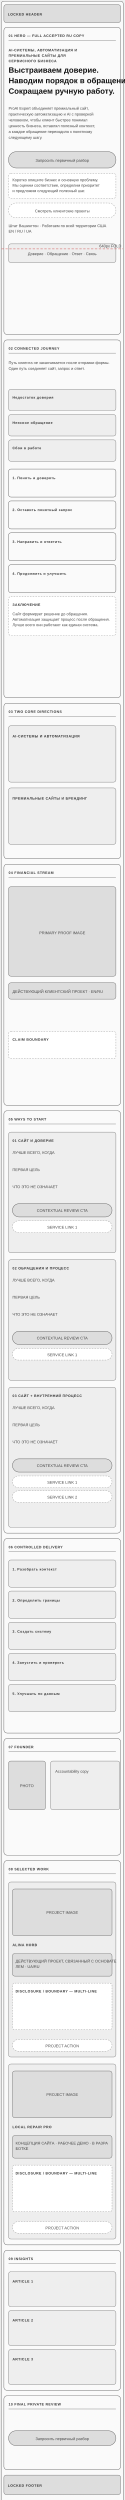
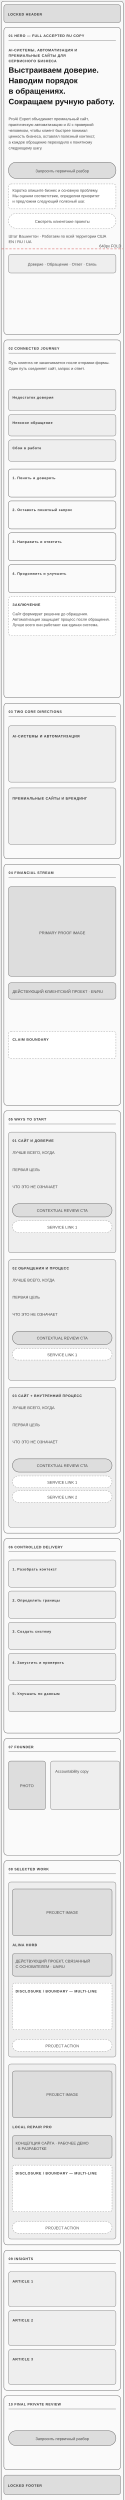
<svg xmlns="http://www.w3.org/2000/svg" width="320" height="6428" viewBox="0 0 320 6428">
  <style>.b{fill:#fafafa;stroke:#555}.p{fill:#eee;stroke:#777}.q{fill:#ddd;stroke:#666}.n{fill:#fff;stroke:#999;stroke-dasharray:4 3}.t{font:12px Arial;fill:#222}.s{font:10px Arial;fill:#444}.h{font:bold 20px Arial;fill:#111}.c{font:bold 9px Arial;letter-spacing:.8px;fill:#333}.r{fill:#ddd;stroke:#555}.f{stroke:#c33;stroke-dasharray:6 4}</style>
  <rect x="3" y="3" width="314" height="6900" rx="7" class="b" />
  <rect x="10" y="12" width="300" height="46" rx="6" class="q" />
  <text x="20" y="40" class="c" text-anchor="start">LOCKED HEADER</text>
  <rect x="10" y="70" width="300" height="790" rx="8" class="b" />
  <text x="22" y="95" class="c" text-anchor="start">01  HERO — FULL ACCEPTED RU COPY</text>
  <line x1="22" y1="104" x2="298" y2="104" stroke="#777" />
  <text x="22" y="132" class="c">
    <tspan x="22" dy="0">AI-СИСТЕМЫ, АВТОМАТИЗАЦИЯ И</tspan>
    <tspan x="22" dy="14">ПРЕМИАЛЬНЫЕ САЙТЫ ДЛЯ</tspan>
    <tspan x="22" dy="14">СЕРВИСНОГО БИЗНЕСА</tspan>
  </text>
  <text x="22" y="187" class="h">
    <tspan x="22" dy="0">Выстраиваем доверие.</tspan>
-     <tspan x="22" dy="27">Наводим порядок в обращениях.</tspan>
+     <tspan x="22" dy="27">Наводим порядок</tspan>
+     <tspan x="22" dy="27">в обращениях.</tspan>
    <tspan x="22" dy="27">Сокращаем ручную работу.</tspan>
  </text>
-   <text x="22" y="282" class="s">
+   <text x="22" y="309" class="s">
    <tspan x="22" dy="0">ProAI Expert объединяет премиальный сайт,</tspan>
    <tspan x="22" dy="15">практическую автоматизацию и AI с проверкой</tspan>
    <tspan x="22" dy="15">человеком, чтобы клиент быстрее понимал</tspan>
    <tspan x="22" dy="15">ценность бизнеса, оставлял полезный контекст,</tspan>
    <tspan x="22" dy="15">а каждое обращение переходило к понятному</tspan>
    <tspan x="22" dy="15">следующему шагу.</tspan>
  </text>
-   <rect x="22" y="390" width="276" height="42" rx="20" class="r" />
-   <text x="160.0" y="416" class="s" text-anchor="middle">Запросить первичный разбор</text>
-   <rect x="22" y="446" width="276" height="64" rx="6" class="n" />
-   <text x="32" y="466" class="s">
+   <rect x="22" y="417" width="276" height="42" rx="20" class="r" />
+   <text x="160.0" y="443" class="s" text-anchor="middle">Запросить первичный разбор</text>
+   <rect x="22" y="473" width="276" height="64" rx="6" class="n" />
+   <text x="32" y="493" class="s">
    <tspan x="32" dy="0">Коротко опишите бизнес и основную проблему.</tspan>
    <tspan x="32" dy="14">Мы оценим соответствие, определим приоритет</tspan>
    <tspan x="32" dy="14">и предложим следующий полезный шаг.</tspan>
  </text>
-   <rect x="22" y="522" width="276" height="38" rx="19" class="n" />
-   <text x="160.0" y="546" class="s" text-anchor="middle">Смотреть клиентские проекты</text>
-   <text x="22" y="584" class="s">
+   <rect x="22" y="549" width="276" height="38" rx="19" class="n" />
+   <text x="160.0" y="573" class="s" text-anchor="middle">Смотреть клиентские проекты</text>
+   <text x="22" y="611" class="s">
    <tspan x="22" dy="0">Штат Вашингтон · Работаем по всей территории США</tspan>
    <tspan x="22" dy="14">EN / RU / UA</tspan>
  </text>
-   <rect x="22" y="627" width="276" height="48" rx="6" class="p" />
-   <text x="160.0" y="656" class="s" text-anchor="middle">Доверие · Обращение · Ответ · Связь</text>
+   <rect x="22" y="654" width="276" height="48" rx="6" class="p" />
+   <text x="160.0" y="683" class="s" text-anchor="middle">Доверие · Обращение · Ответ · Связь</text>
  <line x1="4" y1="640" x2="316" y2="640" class="f" />
  <text x="312" y="636" class="s" text-anchor="end">640px FOLD</text>
  <rect x="10" y="874" width="300" height="920" rx="8" class="b" />
  <text x="22" y="899" class="c" text-anchor="start">02  CONNECTED JOURNEY</text>
  <line x1="22" y1="908" x2="298" y2="908" stroke="#777" />
  <text x="22" y="936" class="s">
    <tspan x="22" dy="0">Путь клиента не заканчивается после отправки формы.</tspan>
    <tspan x="22" dy="15">Один путь соединяет сайт, запрос и ответ.</tspan>
  </text>
  <rect x="22" y="1001" width="276" height="55" rx="6" class="p" />
  <text x="32" y="1025" class="c" text-anchor="start">Недостаток доверия</text>
  <rect x="22" y="1066" width="276" height="55" rx="6" class="p" />
  <text x="32" y="1090" class="c" text-anchor="start">Неясное обращение</text>
  <rect x="22" y="1131" width="276" height="55" rx="6" class="p" />
  <text x="32" y="1155" class="c" text-anchor="start">Сбои в работе</text>
  <rect x="22" y="1206" width="276" height="72" rx="6" class="b" />
  <text x="32" y="1232" class="c" text-anchor="start">1. Понять и доверять</text>
  <rect x="22" y="1288" width="276" height="72" rx="6" class="b" />
  <text x="32" y="1314" class="c" text-anchor="start">2. Оставить понятный запрос</text>
  <rect x="22" y="1370" width="276" height="72" rx="6" class="b" />
  <text x="32" y="1396" class="c" text-anchor="start">3. Направить и ответить</text>
  <rect x="22" y="1452" width="276" height="72" rx="6" class="b" />
  <text x="32" y="1478" class="c" text-anchor="start">4. Продолжить и улучшить</text>
  <rect x="22" y="1534" width="276" height="100" rx="6" class="n" />
  <text x="32" y="1558" class="c" text-anchor="start">ЗАКЛЮЧЕНИЕ</text>
  <text x="32" y="1582" class="s">
    <tspan x="32" dy="0">Сайт формирует решение до обращения.</tspan>
    <tspan x="32" dy="14">Автоматизация защищает процесс после обращения.</tspan>
    <tspan x="32" dy="14">Лучше всего они работают как единая система.</tspan>
  </text>
  <rect x="10" y="1808" width="300" height="400" rx="8" class="b" />
  <text x="22" y="1833" class="c" text-anchor="start">03  TWO CORE DIRECTIONS</text>
  <line x1="22" y1="1842" x2="298" y2="1842" stroke="#777" />
  <rect x="22" y="1866" width="276" height="145" rx="6" class="p" />
  <text x="32" y="1896" class="c" text-anchor="start">AI-СИСТЕМЫ И АВТОМАТИЗАЦИЯ</text>
  <rect x="22" y="2026" width="276" height="145" rx="6" class="p" />
  <text x="32" y="2056" class="c" text-anchor="start">ПРЕМИАЛЬНЫЕ САЙТЫ И БРЕНДИНГ</text>
  <rect x="10" y="2222" width="300" height="620" rx="8" class="b" />
  <text x="22" y="2247" class="c" text-anchor="start">04  FINANCIAL STREAM</text>
  <line x1="22" y1="2256" x2="298" y2="2256" stroke="#777" />
  <rect x="22" y="2280" width="276" height="230" rx="6" class="q" />
  <text x="160.0" y="2402" class="s" text-anchor="middle">PRIMARY PROOF IMAGE</text>
  <rect x="22" y="2527" width="276" height="42" rx="6" class="q" />
  <text x="32" y="2553" class="s" text-anchor="start">ДЕЙСТВУЮЩИЙ КЛИЕНТСКИЙ ПРОЕКТ · EN/RU</text>
  <rect x="22" y="2652" width="276" height="70" rx="6" class="n" />
  <text x="32" y="2676" class="c" text-anchor="start">CLAIM BOUNDARY</text>
  <rect x="10" y="2856" width="300" height="1086" rx="8" class="b" />
  <text x="22" y="2881" class="c" text-anchor="start">05  WAYS TO START</text>
  <line x1="22" y1="2890" x2="298" y2="2890" stroke="#777" />
  <rect x="22" y="2911" width="276" height="310" rx="6" class="p" />
  <text x="32" y="2936" class="c" text-anchor="start">01  САЙТ И ДОВЕРИЕ</text>
  <text x="32" y="2967" class="s">
    <tspan x="32" dy="0">ЛУЧШЕ ВСЕГО, КОГДА</tspan>
    <tspan x="32" dy="44">ПЕРВАЯ ЦЕЛЬ</tspan>
    <tspan x="32" dy="44">ЧТО ЭТО НЕ ОЗНАЧАЕТ</tspan>
  </text>
  <rect x="32" y="3095" width="256" height="34" rx="17" class="r" />
  <text x="160.0" y="3116" class="s" text-anchor="middle">CONTEXTUAL REVIEW CTA</text>
  <rect x="32" y="3139" width="256" height="30" rx="15" class="n" />
  <text x="160.0" y="3159" class="s" text-anchor="middle">SERVICE LINK 1</text>
  <rect x="22" y="3239" width="276" height="310" rx="6" class="p" />
  <text x="32" y="3264" class="c" text-anchor="start">02  ОБРАЩЕНИЯ И ПРОЦЕСС</text>
  <text x="32" y="3295" class="s">
    <tspan x="32" dy="0">ЛУЧШЕ ВСЕГО, КОГДА</tspan>
    <tspan x="32" dy="44">ПЕРВАЯ ЦЕЛЬ</tspan>
    <tspan x="32" dy="44">ЧТО ЭТО НЕ ОЗНАЧАЕТ</tspan>
  </text>
  <rect x="32" y="3423" width="256" height="34" rx="17" class="r" />
  <text x="160.0" y="3444" class="s" text-anchor="middle">CONTEXTUAL REVIEW CTA</text>
  <rect x="32" y="3467" width="256" height="30" rx="15" class="n" />
  <text x="160.0" y="3487" class="s" text-anchor="middle">SERVICE LINK 1</text>
  <rect x="22" y="3567" width="276" height="360" rx="6" class="p" />
  <text x="32" y="3592" class="c" text-anchor="start">03  САЙТ + ВНУТРЕННИЙ ПРОЦЕСС</text>
  <text x="32" y="3623" class="s">
    <tspan x="32" dy="0">ЛУЧШЕ ВСЕГО, КОГДА</tspan>
    <tspan x="32" dy="44">ПЕРВАЯ ЦЕЛЬ</tspan>
    <tspan x="32" dy="44">ЧТО ЭТО НЕ ОЗНАЧАЕТ</tspan>
  </text>
  <rect x="32" y="3751" width="256" height="34" rx="17" class="r" />
  <text x="160.0" y="3772" class="s" text-anchor="middle">CONTEXTUAL REVIEW CTA</text>
  <rect x="32" y="3795" width="256" height="30" rx="15" class="n" />
  <text x="160.0" y="3815" class="s" text-anchor="middle">SERVICE LINK 1</text>
  <rect x="32" y="3833" width="256" height="30" rx="15" class="n" />
  <text x="160.0" y="3853" class="s" text-anchor="middle">SERVICE LINK 2</text>
  <rect x="10" y="3956" width="300" height="500" rx="8" class="b" />
  <text x="22" y="3981" class="c" text-anchor="start">06  CONTROLLED DELIVERY</text>
  <line x1="22" y1="3990" x2="298" y2="3990" stroke="#777" />
  <rect x="22" y="4011" width="276" height="70" rx="6" class="p" />
  <text x="32" y="4038" class="c" text-anchor="start">1. Разобрать контекст</text>
  <rect x="22" y="4091" width="276" height="70" rx="6" class="p" />
  <text x="32" y="4118" class="c" text-anchor="start">2. Определить границы</text>
  <rect x="22" y="4171" width="276" height="70" rx="6" class="p" />
  <text x="32" y="4198" class="c" text-anchor="start">3. Создать систему</text>
  <rect x="22" y="4251" width="276" height="70" rx="6" class="p" />
  <text x="32" y="4278" class="c" text-anchor="start">4. Запустить и проверить</text>
  <rect x="22" y="4331" width="276" height="70" rx="6" class="p" />
  <text x="32" y="4358" class="c" text-anchor="start">5. Улучшать по данным</text>
  <rect x="10" y="4470" width="300" height="300" rx="8" class="b" />
  <text x="22" y="4495" class="c" text-anchor="start">07  FOUNDER</text>
  <line x1="22" y1="4504" x2="298" y2="4504" stroke="#777" />
  <rect x="22" y="4528" width="95" height="125" rx="6" class="q" />
  <text x="69" y="4595" class="s" text-anchor="middle">PHOTO</text>
  <rect x="130" y="4528" width="178" height="125" rx="6" class="p" />
  <text x="142" y="4558" class="s" text-anchor="start">Accountability copy</text>
  <rect x="10" y="4784" width="300" height="988" rx="8" class="b" />
  <text x="22" y="4809" class="c" text-anchor="start">08  SELECTED WORK</text>
  <line x1="22" y1="4818" x2="298" y2="4818" stroke="#777" />
  <rect x="22" y="4839" width="276" height="450" rx="6" class="p" />
  <rect x="32" y="4857" width="256" height="120" rx="6" class="q" />
  <text x="160.0" y="4921" class="s" text-anchor="middle">PROJECT IMAGE</text>
  <text x="32" y="5004" class="c" text-anchor="start">ALINA HORB</text>
  <rect x="32" y="5023" width="256" height="58" rx="6" class="q" />
  <text x="40" y="5046" class="s">
-     <tspan x="40" dy="0">ДЕЙСТВУЮЩИЙ ПРОЕКТ, СВЯЗАННЫЙ С ОСНОВАТЕ</tspan>
-     <tspan x="40" dy="14">ЛЕМ · UA/RU</tspan>
+     <tspan x="40" dy="0">ДЕЙСТВУЮЩИЙ ПРОЕКТ, СВЯЗАННЫЙ</tspan>
+     <tspan x="40" dy="14">С ОСНОВАТЕЛЕМ · UA/RU</tspan>
  </text>
  <rect x="32" y="5099" width="256" height="120" rx="6" class="n" />
  <text x="40" y="5123" class="c" text-anchor="start">DISCLOSURE / BOUNDARY — MULTI-LINE</text>
  <rect x="32" y="5244" width="256" height="30" rx="15" class="n" />
  <text x="160.0" y="5264" class="s" text-anchor="middle">PROJECT ACTION</text>
  <rect x="22" y="5307" width="276" height="450" rx="6" class="p" />
  <rect x="32" y="5325" width="256" height="120" rx="6" class="q" />
  <text x="160.0" y="5389" class="s" text-anchor="middle">PROJECT IMAGE</text>
  <text x="32" y="5472" class="c" text-anchor="start">LOCAL REPAIR PRO</text>
  <rect x="32" y="5491" width="256" height="58" rx="6" class="q" />
  <text x="40" y="5514" class="s">
-     <tspan x="40" dy="0">КОНЦЕПЦИЯ САЙТА · РАБОЧЕЕ ДЕМО · В РАЗРА</tspan>
-     <tspan x="40" dy="14">БОТКЕ</tspan>
+     <tspan x="40" dy="0">КОНЦЕПЦИЯ САЙТА · РАБОЧЕЕ ДЕМО</tspan>
+     <tspan x="40" dy="14">· В РАЗРАБОТКЕ</tspan>
  </text>
  <rect x="32" y="5567" width="256" height="120" rx="6" class="n" />
  <text x="40" y="5591" class="c" text-anchor="start">DISCLOSURE / BOUNDARY — MULTI-LINE</text>
  <rect x="32" y="5712" width="256" height="30" rx="15" class="n" />
  <text x="160.0" y="5732" class="s" text-anchor="middle">PROJECT ACTION</text>
  <rect x="10" y="5786" width="300" height="360" rx="8" class="b" />
  <text x="22" y="5811" class="c" text-anchor="start">09  INSIGHTS</text>
  <line x1="22" y1="5820" x2="298" y2="5820" stroke="#777" />
  <rect x="22" y="5841" width="276" height="90" rx="6" class="p" />
  <text x="32" y="5869" class="c" text-anchor="start">ARTICLE 1</text>
  <rect x="22" y="5941" width="276" height="90" rx="6" class="p" />
  <text x="32" y="5969" class="c" text-anchor="start">ARTICLE 2</text>
  <rect x="22" y="6041" width="276" height="90" rx="6" class="p" />
  <text x="32" y="6069" class="c" text-anchor="start">ARTICLE 3</text>
  <rect x="10" y="6160" width="300" height="190" rx="8" class="b" />
  <text x="22" y="6185" class="c" text-anchor="start">10  FINAL PRIVATE REVIEW</text>
  <line x1="22" y1="6194" x2="298" y2="6194" stroke="#777" />
  <rect x="22" y="6250" width="276" height="38" rx="19" class="r" />
  <text x="160.0" y="6274" class="s" text-anchor="middle">Запросить первичный разбор</text>
  <rect x="10" y="6364" width="300" height="50" rx="6" class="q" />
  <text x="20" y="6394" class="c" text-anchor="start">LOCKED FOOTER</text>
</svg>
